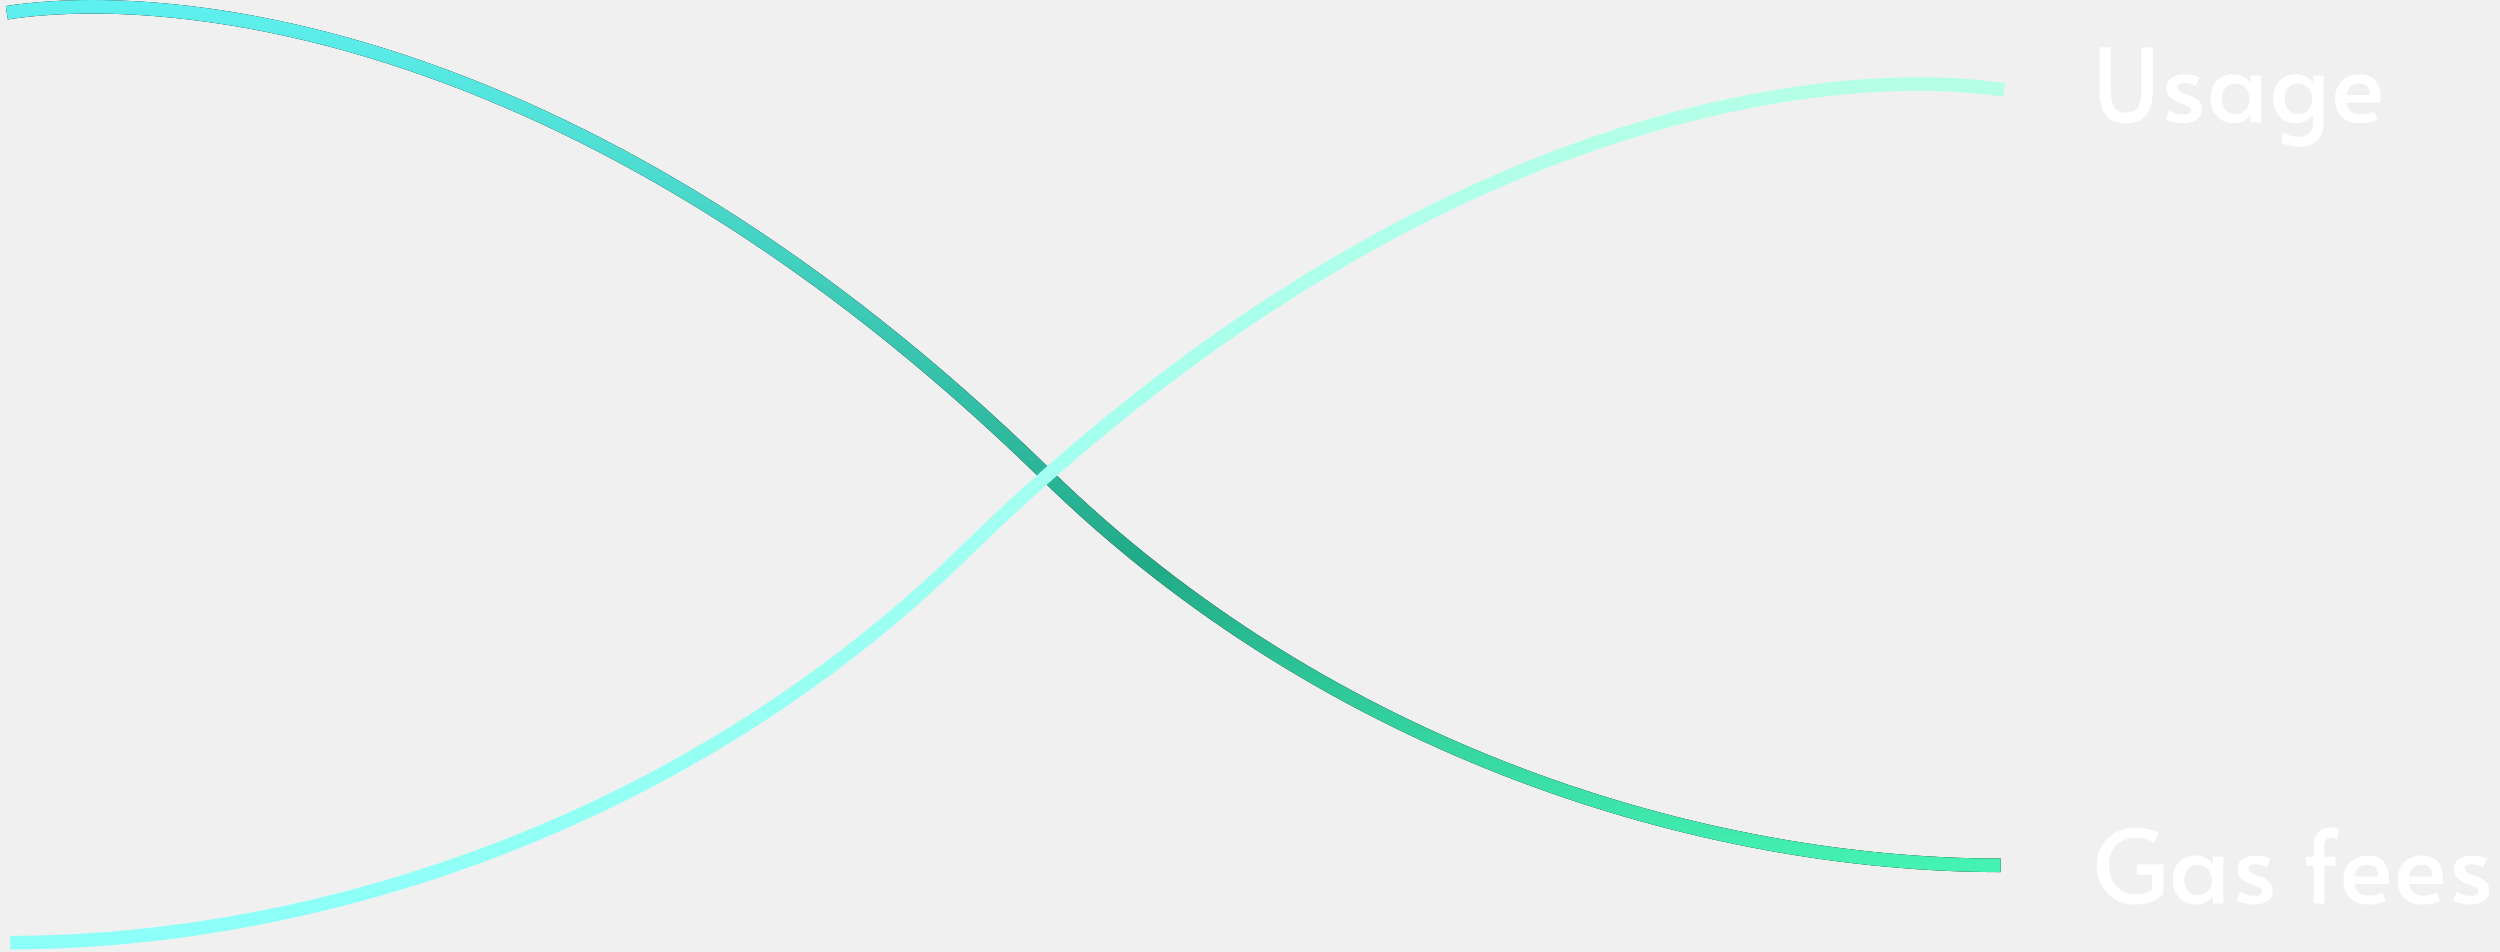
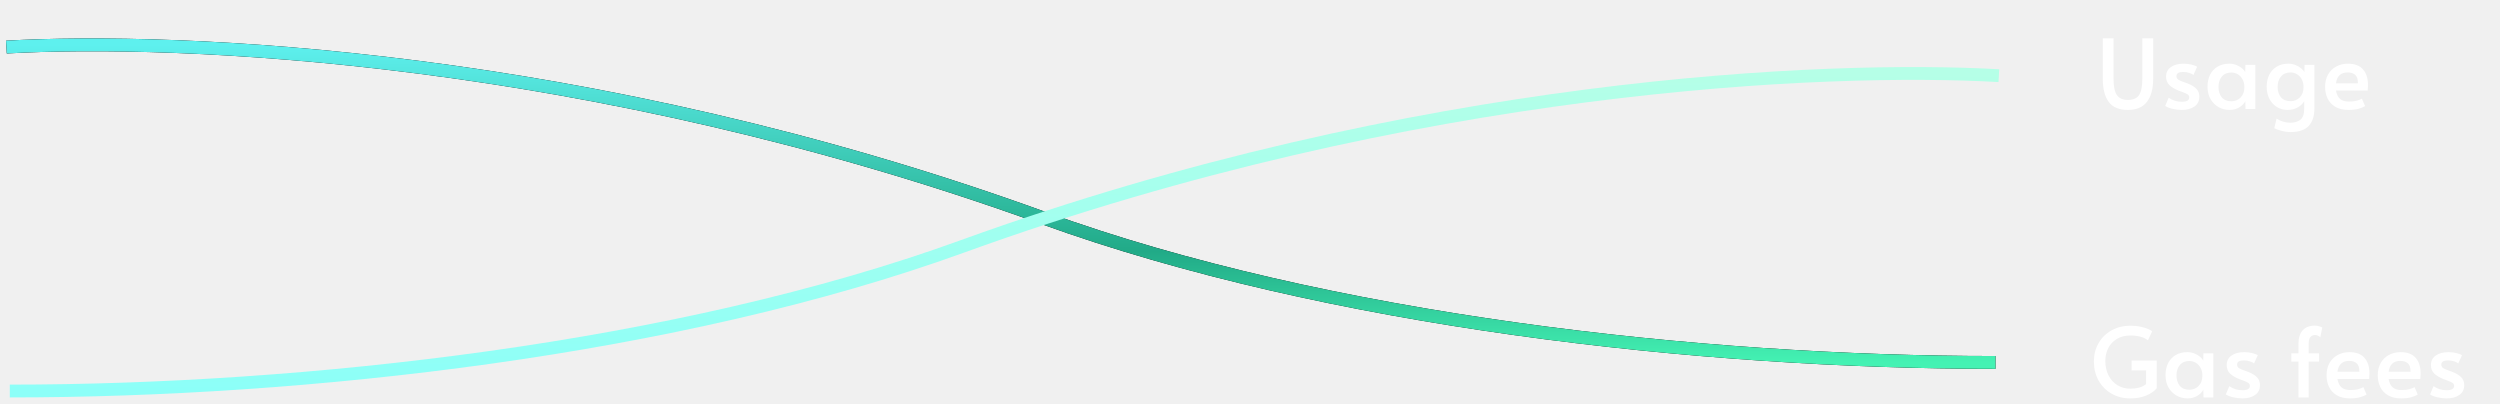
- <svg xmlns="http://www.w3.org/2000/svg" width="368" height="140" viewBox="0 0 368 140" fill="none">
-   <path d="M312.965 18.15C311.585 18.15 310.585 17.735 309.965 16.905C309.345 16.075 309.035 14.87 309.035 13.29V6.975H310.715V13.32C310.715 14.49 310.89 15.33 311.24 15.84C311.59 16.34 312.165 16.59 312.965 16.59C313.765 16.59 314.335 16.345 314.675 15.855C315.025 15.355 315.2 14.51 315.2 13.32V6.975H316.895V13.29C316.895 14.86 316.565 16.065 315.905 16.905C315.255 17.735 314.275 18.15 312.965 18.15ZM321.367 18.15C320.887 18.15 320.387 18.09 319.867 17.97C319.357 17.84 318.992 17.69 318.772 17.52L319.312 16.245C319.912 16.665 320.597 16.875 321.367 16.875C322.137 16.875 322.522 16.65 322.522 16.2C322.522 16 322.442 15.845 322.282 15.735C322.122 15.625 321.837 15.495 321.427 15.345L320.857 15.135C320.257 14.895 319.782 14.61 319.432 14.28C319.082 13.94 318.907 13.495 318.907 12.945C318.907 12.315 319.152 11.825 319.642 11.475C320.142 11.115 320.807 10.935 321.637 10.935C322.047 10.935 322.447 10.98 322.837 11.07C323.237 11.16 323.542 11.275 323.752 11.415L323.167 12.705C323.037 12.575 322.827 12.465 322.537 12.375C322.257 12.275 321.942 12.225 321.592 12.225C320.882 12.225 320.527 12.44 320.527 12.87C320.527 13.11 320.622 13.295 320.812 13.425C321.002 13.545 321.312 13.68 321.742 13.83C321.782 13.84 321.937 13.895 322.207 13.995C322.847 14.245 323.322 14.53 323.632 14.85C323.942 15.17 324.097 15.58 324.097 16.08C324.097 16.76 323.837 17.275 323.317 17.625C322.807 17.975 322.157 18.15 321.367 18.15ZM328.824 18.15C328.204 18.15 327.629 18.005 327.099 17.715C326.579 17.415 326.159 16.995 325.839 16.455C325.529 15.905 325.374 15.265 325.374 14.535C325.374 13.815 325.509 13.185 325.779 12.645C326.059 12.105 326.454 11.685 326.964 11.385C327.474 11.085 328.074 10.935 328.764 10.935C329.164 10.935 329.539 11.005 329.889 11.145C330.239 11.285 330.534 11.46 330.774 11.67C331.014 11.87 331.174 12.07 331.254 12.27L331.284 11.115H332.829V18H331.299L331.269 16.785C331.099 17.145 330.789 17.465 330.339 17.745C329.889 18.015 329.384 18.15 328.824 18.15ZM329.094 16.8C329.664 16.8 330.144 16.605 330.534 16.215C330.924 15.815 331.119 15.295 331.119 14.655V14.55C331.119 14.12 331.029 13.735 330.849 13.395C330.669 13.055 330.424 12.79 330.114 12.6C329.804 12.41 329.464 12.315 329.094 12.315C328.454 12.315 327.959 12.525 327.609 12.945C327.259 13.355 327.084 13.89 327.084 14.55C327.084 15.22 327.254 15.765 327.594 16.185C327.944 16.595 328.444 16.8 329.094 16.8ZM338.352 21.6C337.842 21.6 337.337 21.53 336.837 21.39C336.347 21.25 335.997 21.12 335.787 21L336.147 19.5C336.807 19.93 337.527 20.145 338.307 20.145C338.907 20.145 339.412 20 339.822 19.71C340.232 19.42 340.442 18.855 340.452 18.015V16.785C340.242 17.175 339.902 17.5 339.432 17.76C338.962 18.02 338.442 18.15 337.872 18.15C337.272 18.15 336.722 18.005 336.222 17.715C335.722 17.415 335.327 16.99 335.037 16.44C334.747 15.89 334.602 15.25 334.602 14.52C334.602 13.82 334.737 13.2 335.007 12.66C335.287 12.11 335.682 11.685 336.192 11.385C336.702 11.085 337.297 10.935 337.977 10.935C338.377 10.935 338.752 11.005 339.102 11.145C339.452 11.285 339.747 11.46 339.987 11.67C340.237 11.87 340.402 12.07 340.482 12.27L340.512 11.115H342.042V17.955C342.042 19.125 341.742 20.025 341.142 20.655C340.542 21.285 339.612 21.6 338.352 21.6ZM338.322 16.785C338.892 16.785 339.372 16.59 339.762 16.2C340.152 15.8 340.347 15.28 340.347 14.64V14.535C340.347 14.105 340.257 13.72 340.077 13.38C339.897 13.04 339.652 12.775 339.342 12.585C339.032 12.395 338.692 12.3 338.322 12.3C337.682 12.3 337.187 12.51 336.837 12.93C336.487 13.34 336.312 13.875 336.312 14.535C336.312 15.205 336.482 15.75 336.822 16.17C337.172 16.58 337.672 16.785 338.322 16.785ZM347.374 18.15C346.554 18.15 345.869 17.99 345.319 17.67C344.769 17.34 344.364 16.905 344.104 16.365C343.844 15.815 343.714 15.215 343.714 14.565C343.714 13.835 343.864 13.195 344.164 12.645C344.474 12.095 344.899 11.675 345.439 11.385C345.979 11.085 346.589 10.935 347.269 10.935C348.329 10.935 349.114 11.23 349.624 11.82C350.144 12.4 350.404 13.22 350.404 14.28C350.404 14.55 350.389 14.83 350.359 15.12H345.409C345.519 15.73 345.734 16.17 346.054 16.44C346.384 16.71 346.839 16.845 347.419 16.845C347.899 16.845 348.294 16.805 348.604 16.725C348.914 16.645 349.199 16.535 349.459 16.395L349.954 17.55C349.704 17.71 349.364 17.85 348.934 17.97C348.504 18.09 347.984 18.15 347.374 18.15ZM348.829 13.995C348.839 13.375 348.704 12.94 348.424 12.69C348.144 12.43 347.744 12.3 347.224 12.3C346.174 12.3 345.569 12.865 345.409 13.995H348.829Z" fill="white" />
-   <path d="M314.315 133.15C313.225 133.15 312.25 132.9 311.39 132.4C310.53 131.9 309.855 131.215 309.365 130.345C308.885 129.465 308.645 128.48 308.645 127.39C308.645 126.33 308.89 125.375 309.38 124.525C309.87 123.675 310.55 123.01 311.42 122.53C312.29 122.05 313.27 121.81 314.36 121.81C314.95 121.81 315.48 121.865 315.95 121.975C316.43 122.075 316.82 122.195 317.12 122.335C317.42 122.465 317.625 122.58 317.735 122.68L317.075 124.09C316.455 123.59 315.54 123.34 314.33 123.34C313.53 123.34 312.835 123.515 312.245 123.865C311.655 124.215 311.205 124.69 310.895 125.29C310.585 125.89 310.43 126.56 310.43 127.3C310.43 128.14 310.595 128.89 310.925 129.55C311.265 130.21 311.73 130.725 312.32 131.095C312.92 131.455 313.595 131.635 314.345 131.635C314.815 131.635 315.265 131.58 315.695 131.47C316.125 131.35 316.49 131.165 316.79 130.915V128.785H314.525V127.24H318.455V131.56C318.095 132.01 317.55 132.39 316.82 132.7C316.1 133 315.265 133.15 314.315 133.15ZM323.272 133.15C322.652 133.15 322.077 133.005 321.547 132.715C321.027 132.415 320.607 131.995 320.287 131.455C319.977 130.905 319.822 130.265 319.822 129.535C319.822 128.815 319.957 128.185 320.227 127.645C320.507 127.105 320.902 126.685 321.412 126.385C321.922 126.085 322.522 125.935 323.212 125.935C323.612 125.935 323.987 126.005 324.337 126.145C324.687 126.285 324.982 126.46 325.222 126.67C325.462 126.87 325.622 127.07 325.702 127.27L325.732 126.115H327.277V133H325.747L325.717 131.785C325.547 132.145 325.237 132.465 324.787 132.745C324.337 133.015 323.832 133.15 323.272 133.15ZM323.542 131.8C324.112 131.8 324.592 131.605 324.982 131.215C325.372 130.815 325.567 130.295 325.567 129.655V129.55C325.567 129.12 325.477 128.735 325.297 128.395C325.117 128.055 324.872 127.79 324.562 127.6C324.252 127.41 323.912 127.315 323.542 127.315C322.902 127.315 322.407 127.525 322.057 127.945C321.707 128.355 321.532 128.89 321.532 129.55C321.532 130.22 321.702 130.765 322.042 131.185C322.392 131.595 322.892 131.8 323.542 131.8ZM331.826 133.15C331.346 133.15 330.846 133.09 330.326 132.97C329.816 132.84 329.451 132.69 329.231 132.52L329.771 131.245C330.371 131.665 331.056 131.875 331.826 131.875C332.596 131.875 332.981 131.65 332.981 131.2C332.981 131 332.901 130.845 332.741 130.735C332.581 130.625 332.296 130.495 331.886 130.345L331.316 130.135C330.716 129.895 330.241 129.61 329.891 129.28C329.541 128.94 329.366 128.495 329.366 127.945C329.366 127.315 329.611 126.825 330.101 126.475C330.601 126.115 331.266 125.935 332.096 125.935C332.506 125.935 332.906 125.98 333.296 126.07C333.696 126.16 334.001 126.275 334.211 126.415L333.626 127.705C333.496 127.575 333.286 127.465 332.996 127.375C332.716 127.275 332.401 127.225 332.051 127.225C331.341 127.225 330.986 127.44 330.986 127.87C330.986 128.11 331.081 128.295 331.271 128.425C331.461 128.545 331.771 128.68 332.201 128.83C332.241 128.84 332.396 128.895 332.666 128.995C333.306 129.245 333.781 129.53 334.091 129.85C334.401 130.17 334.556 130.58 334.556 131.08C334.556 131.76 334.296 132.275 333.776 132.625C333.266 132.975 332.616 133.15 331.826 133.15ZM340.56 127.405H339.45V126.115H340.56V124.63C340.56 123.73 340.775 123.035 341.205 122.545C341.645 122.045 342.285 121.795 343.125 121.795C343.465 121.795 343.85 121.89 344.28 122.08L343.965 123.61C343.895 123.53 343.785 123.455 343.635 123.385C343.495 123.305 343.34 123.265 343.17 123.265C342.5 123.265 342.16 123.7 342.15 124.57V126.115H343.77V127.405H342.15V133H340.56V127.405ZM348.604 133.15C347.784 133.15 347.099 132.99 346.549 132.67C345.999 132.34 345.594 131.905 345.334 131.365C345.074 130.815 344.944 130.215 344.944 129.565C344.944 128.835 345.094 128.195 345.394 127.645C345.704 127.095 346.129 126.675 346.669 126.385C347.209 126.085 347.819 125.935 348.499 125.935C349.559 125.935 350.344 126.23 350.854 126.82C351.374 127.4 351.634 128.22 351.634 129.28C351.634 129.55 351.619 129.83 351.589 130.12H346.639C346.749 130.73 346.964 131.17 347.284 131.44C347.614 131.71 348.069 131.845 348.649 131.845C349.129 131.845 349.524 131.805 349.834 131.725C350.144 131.645 350.429 131.535 350.689 131.395L351.184 132.55C350.934 132.71 350.594 132.85 350.164 132.97C349.734 133.09 349.214 133.15 348.604 133.15ZM350.059 128.995C350.069 128.375 349.934 127.94 349.654 127.69C349.374 127.43 348.974 127.3 348.454 127.3C347.404 127.3 346.799 127.865 346.639 128.995H350.059ZM356.588 133.15C355.768 133.15 355.083 132.99 354.533 132.67C353.983 132.34 353.578 131.905 353.318 131.365C353.058 130.815 352.928 130.215 352.928 129.565C352.928 128.835 353.078 128.195 353.378 127.645C353.688 127.095 354.113 126.675 354.653 126.385C355.193 126.085 355.803 125.935 356.483 125.935C357.543 125.935 358.328 126.23 358.838 126.82C359.358 127.4 359.618 128.22 359.618 129.28C359.618 129.55 359.603 129.83 359.573 130.12H354.623C354.733 130.73 354.948 131.17 355.268 131.44C355.598 131.71 356.053 131.845 356.633 131.845C357.113 131.845 357.508 131.805 357.818 131.725C358.128 131.645 358.413 131.535 358.673 131.395L359.168 132.55C358.918 132.71 358.578 132.85 358.148 132.97C357.718 133.09 357.198 133.15 356.588 133.15ZM358.043 128.995C358.053 128.375 357.918 127.94 357.638 127.69C357.358 127.43 356.958 127.3 356.438 127.3C355.388 127.3 354.783 127.865 354.623 128.995H358.043ZM363.686 133.15C363.206 133.15 362.706 133.09 362.186 132.97C361.676 132.84 361.311 132.69 361.091 132.52L361.631 131.245C362.231 131.665 362.916 131.875 363.686 131.875C364.456 131.875 364.841 131.65 364.841 131.2C364.841 131 364.761 130.845 364.601 130.735C364.441 130.625 364.156 130.495 363.746 130.345L363.176 130.135C362.576 129.895 362.101 129.61 361.751 129.28C361.401 128.94 361.226 128.495 361.226 127.945C361.226 127.315 361.471 126.825 361.961 126.475C362.461 126.115 363.126 125.935 363.956 125.935C364.366 125.935 364.766 125.98 365.156 126.07C365.556 126.16 365.861 126.275 366.071 126.415L365.486 127.705C365.356 127.575 365.146 127.465 364.856 127.375C364.576 127.275 364.261 127.225 363.911 127.225C363.201 127.225 362.846 127.44 362.846 127.87C362.846 128.11 362.941 128.295 363.131 128.425C363.321 128.545 363.631 128.68 364.061 128.83C364.101 128.84 364.256 128.895 364.526 128.995C365.166 129.245 365.641 129.53 365.951 129.85C366.261 130.17 366.416 130.58 366.416 131.08C366.416 131.76 366.156 132.275 365.636 132.625C365.126 132.975 364.476 133.15 363.686 133.15Z" fill="white" />
-   <path d="M1 1.878C26 -1.956 87 4.377 154 69.878C195.938 110.877 251 127.378 294.5 127.378" stroke="black" stroke-width="2" />
-   <path d="M1 1.878C26 -1.956 87 4.377 154 69.878C195.938 110.877 251 127.378 294.5 127.378" stroke="url(#paint0_linear)" stroke-width="2" />
-   <path d="M295 13.255C270 9.422 209 15.755 142 81.255C100.062 122.255 45 138.755 1.5 138.755" stroke="url(#paint1_linear)" stroke-width="2" />
+ <svg xmlns="http://www.w3.org/2000/svg" width="390" height="63" viewBox="0 0 390 63" fill="none">
+   <path d="M331.965 17.15C330.585 17.15 329.585 16.735 328.965 15.905C328.345 15.075 328.035 13.87 328.035 12.29V5.975H329.715V12.32C329.715 13.49 329.89 14.33 330.24 14.84C330.59 15.34 331.165 15.59 331.965 15.59C332.765 15.59 333.335 15.345 333.675 14.855C334.025 14.355 334.2 13.51 334.2 12.32V5.975H335.895V12.29C335.895 13.86 335.565 15.065 334.905 15.905C334.255 16.735 333.275 17.15 331.965 17.15ZM340.367 17.15C339.887 17.15 339.387 17.09 338.867 16.97C338.357 16.84 337.992 16.69 337.772 16.52L338.312 15.245C338.912 15.665 339.597 15.875 340.367 15.875C341.137 15.875 341.522 15.65 341.522 15.2C341.522 15 341.442 14.845 341.282 14.735C341.122 14.625 340.837 14.495 340.427 14.345L339.857 14.135C339.257 13.895 338.782 13.61 338.432 13.28C338.082 12.94 337.907 12.495 337.907 11.945C337.907 11.315 338.152 10.825 338.642 10.475C339.142 10.115 339.807 9.935 340.637 9.935C341.047 9.935 341.447 9.98 341.837 10.07C342.237 10.16 342.542 10.275 342.752 10.415L342.167 11.705C342.037 11.575 341.827 11.465 341.537 11.375C341.257 11.275 340.942 11.225 340.592 11.225C339.882 11.225 339.527 11.44 339.527 11.87C339.527 12.11 339.622 12.295 339.812 12.425C340.002 12.545 340.312 12.68 340.742 12.83C340.782 12.84 340.937 12.895 341.207 12.995C341.847 13.245 342.322 13.53 342.632 13.85C342.942 14.17 343.097 14.58 343.097 15.08C343.097 15.76 342.837 16.275 342.317 16.625C341.807 16.975 341.157 17.15 340.367 17.15ZM347.824 17.15C347.204 17.15 346.629 17.005 346.099 16.715C345.579 16.415 345.159 15.995 344.839 15.455C344.529 14.905 344.374 14.265 344.374 13.535C344.374 12.815 344.509 12.185 344.779 11.645C345.059 11.105 345.454 10.685 345.964 10.385C346.474 10.085 347.074 9.935 347.764 9.935C348.164 9.935 348.539 10.005 348.889 10.145C349.239 10.285 349.534 10.46 349.774 10.67C350.014 10.87 350.174 11.07 350.254 11.27L350.284 10.115H351.829V17H350.299L350.269 15.785C350.099 16.145 349.789 16.465 349.339 16.745C348.889 17.015 348.384 17.15 347.824 17.15ZM348.094 15.8C348.664 15.8 349.144 15.605 349.534 15.215C349.924 14.815 350.119 14.295 350.119 13.655V13.55C350.119 13.12 350.029 12.735 349.849 12.395C349.669 12.055 349.424 11.79 349.114 11.6C348.804 11.41 348.464 11.315 348.094 11.315C347.454 11.315 346.959 11.525 346.609 11.945C346.259 12.355 346.084 12.89 346.084 13.55C346.084 14.22 346.254 14.765 346.594 15.185C346.944 15.595 347.444 15.8 348.094 15.8ZM357.352 20.6C356.842 20.6 356.337 20.53 355.837 20.39C355.347 20.25 354.997 20.12 354.787 20L355.147 18.5C355.807 18.93 356.527 19.145 357.307 19.145C357.907 19.145 358.412 19 358.822 18.71C359.232 18.42 359.442 17.855 359.452 17.015V15.785C359.242 16.175 358.902 16.5 358.432 16.76C357.962 17.02 357.442 17.15 356.872 17.15C356.272 17.15 355.722 17.005 355.222 16.715C354.722 16.415 354.327 15.99 354.037 15.44C353.747 14.89 353.602 14.25 353.602 13.52C353.602 12.82 353.737 12.2 354.007 11.66C354.287 11.11 354.682 10.685 355.192 10.385C355.702 10.085 356.297 9.935 356.977 9.935C357.377 9.935 357.752 10.005 358.102 10.145C358.452 10.285 358.747 10.46 358.987 10.67C359.237 10.87 359.402 11.07 359.482 11.27L359.512 10.115H361.042V16.955C361.042 18.125 360.742 19.025 360.142 19.655C359.542 20.285 358.612 20.6 357.352 20.6ZM357.322 15.785C357.892 15.785 358.372 15.59 358.762 15.2C359.152 14.8 359.347 14.28 359.347 13.64V13.535C359.347 13.105 359.257 12.72 359.077 12.38C358.897 12.04 358.652 11.775 358.342 11.585C358.032 11.395 357.692 11.3 357.322 11.3C356.682 11.3 356.187 11.51 355.837 11.93C355.487 12.34 355.312 12.875 355.312 13.535C355.312 14.205 355.482 14.75 355.822 15.17C356.172 15.58 356.672 15.785 357.322 15.785ZM366.374 17.15C365.554 17.15 364.869 16.99 364.319 16.67C363.769 16.34 363.364 15.905 363.104 15.365C362.844 14.815 362.714 14.215 362.714 13.565C362.714 12.835 362.864 12.195 363.164 11.645C363.474 11.095 363.899 10.675 364.439 10.385C364.979 10.085 365.589 9.935 366.269 9.935C367.329 9.935 368.114 10.23 368.624 10.82C369.144 11.4 369.404 12.22 369.404 13.28C369.404 13.55 369.389 13.83 369.359 14.12H364.409C364.519 14.73 364.734 15.17 365.054 15.44C365.384 15.71 365.839 15.845 366.419 15.845C366.899 15.845 367.294 15.805 367.604 15.725C367.914 15.645 368.199 15.535 368.459 15.395L368.954 16.55C368.704 16.71 368.364 16.85 367.934 16.97C367.504 17.09 366.984 17.15 366.374 17.15ZM367.829 12.995C367.839 12.375 367.704 11.94 367.424 11.69C367.144 11.43 366.744 11.3 366.224 11.3C365.174 11.3 364.569 11.865 364.409 12.995H367.829Z" fill="white" />
+   <path d="M332.315 62.15C331.225 62.15 330.25 61.9 329.39 61.4C328.53 60.9 327.855 60.215 327.365 59.345C326.885 58.465 326.645 57.48 326.645 56.39C326.645 55.33 326.89 54.375 327.38 53.525C327.87 52.675 328.55 52.01 329.42 51.53C330.29 51.05 331.27 50.81 332.36 50.81C332.95 50.81 333.48 50.865 333.95 50.975C334.43 51.075 334.82 51.195 335.12 51.335C335.42 51.465 335.625 51.58 335.735 51.68L335.075 53.09C334.455 52.59 333.54 52.34 332.33 52.34C331.53 52.34 330.835 52.515 330.245 52.865C329.655 53.215 329.205 53.69 328.895 54.29C328.585 54.89 328.43 55.56 328.43 56.3C328.43 57.14 328.595 57.89 328.925 58.55C329.265 59.21 329.73 59.725 330.32 60.095C330.92 60.455 331.595 60.635 332.345 60.635C332.815 60.635 333.265 60.58 333.695 60.47C334.125 60.35 334.49 60.165 334.79 59.915V57.785H332.525V56.24H336.455V60.56C336.095 61.01 335.55 61.39 334.82 61.7C334.1 62 333.265 62.15 332.315 62.15ZM341.272 62.15C340.652 62.15 340.077 62.005 339.547 61.715C339.027 61.415 338.607 60.995 338.287 60.455C337.977 59.905 337.822 59.265 337.822 58.535C337.822 57.815 337.957 57.185 338.227 56.645C338.507 56.105 338.902 55.685 339.412 55.385C339.922 55.085 340.522 54.935 341.212 54.935C341.612 54.935 341.987 55.005 342.337 55.145C342.687 55.285 342.982 55.46 343.222 55.67C343.462 55.87 343.622 56.07 343.702 56.27L343.732 55.115H345.277V62H343.747L343.717 60.785C343.547 61.145 343.237 61.465 342.787 61.745C342.337 62.015 341.832 62.15 341.272 62.15ZM341.542 60.8C342.112 60.8 342.592 60.605 342.982 60.215C343.372 59.815 343.567 59.295 343.567 58.655V58.55C343.567 58.12 343.477 57.735 343.297 57.395C343.117 57.055 342.872 56.79 342.562 56.6C342.252 56.41 341.912 56.315 341.542 56.315C340.902 56.315 340.407 56.525 340.057 56.945C339.707 57.355 339.532 57.89 339.532 58.55C339.532 59.22 339.702 59.765 340.042 60.185C340.392 60.595 340.892 60.8 341.542 60.8ZM349.826 62.15C349.346 62.15 348.846 62.09 348.326 61.97C347.816 61.84 347.451 61.69 347.231 61.52L347.771 60.245C348.371 60.665 349.056 60.875 349.826 60.875C350.596 60.875 350.981 60.65 350.981 60.2C350.981 60 350.901 59.845 350.741 59.735C350.581 59.625 350.296 59.495 349.886 59.345L349.316 59.135C348.716 58.895 348.241 58.61 347.891 58.28C347.541 57.94 347.366 57.495 347.366 56.945C347.366 56.315 347.611 55.825 348.101 55.475C348.601 55.115 349.266 54.935 350.096 54.935C350.506 54.935 350.906 54.98 351.296 55.07C351.696 55.16 352.001 55.275 352.211 55.415L351.626 56.705C351.496 56.575 351.286 56.465 350.996 56.375C350.716 56.275 350.401 56.225 350.051 56.225C349.341 56.225 348.986 56.44 348.986 56.87C348.986 57.11 349.081 57.295 349.271 57.425C349.461 57.545 349.771 57.68 350.201 57.83C350.241 57.84 350.396 57.895 350.666 57.995C351.306 58.245 351.781 58.53 352.091 58.85C352.401 59.17 352.556 59.58 352.556 60.08C352.556 60.76 352.296 61.275 351.776 61.625C351.266 61.975 350.616 62.15 349.826 62.15ZM358.56 56.405H357.45V55.115H358.56V53.63C358.56 52.73 358.775 52.035 359.205 51.545C359.645 51.045 360.285 50.795 361.125 50.795C361.465 50.795 361.85 50.89 362.28 51.08L361.965 52.61C361.895 52.53 361.785 52.455 361.635 52.385C361.495 52.305 361.34 52.265 361.17 52.265C360.5 52.265 360.16 52.7 360.15 53.57V55.115H361.77V56.405H360.15V62H358.56V56.405ZM366.604 62.15C365.784 62.15 365.099 61.99 364.549 61.67C363.999 61.34 363.594 60.905 363.334 60.365C363.074 59.815 362.944 59.215 362.944 58.565C362.944 57.835 363.094 57.195 363.394 56.645C363.704 56.095 364.129 55.675 364.669 55.385C365.209 55.085 365.819 54.935 366.499 54.935C367.559 54.935 368.344 55.23 368.854 55.82C369.374 56.4 369.634 57.22 369.634 58.28C369.634 58.55 369.619 58.83 369.589 59.12H364.639C364.749 59.73 364.964 60.17 365.284 60.44C365.614 60.71 366.069 60.845 366.649 60.845C367.129 60.845 367.524 60.805 367.834 60.725C368.144 60.645 368.429 60.535 368.689 60.395L369.184 61.55C368.934 61.71 368.594 61.85 368.164 61.97C367.734 62.09 367.214 62.15 366.604 62.15ZM368.059 57.995C368.069 57.375 367.934 56.94 367.654 56.69C367.374 56.43 366.974 56.3 366.454 56.3C365.404 56.3 364.799 56.865 364.639 57.995H368.059ZM374.588 62.15C373.768 62.15 373.083 61.99 372.533 61.67C371.983 61.34 371.578 60.905 371.318 60.365C371.058 59.815 370.928 59.215 370.928 58.565C370.928 57.835 371.078 57.195 371.378 56.645C371.688 56.095 372.113 55.675 372.653 55.385C373.193 55.085 373.803 54.935 374.483 54.935C375.543 54.935 376.328 55.23 376.838 55.82C377.358 56.4 377.618 57.22 377.618 58.28C377.618 58.55 377.603 58.83 377.573 59.12H372.623C372.733 59.73 372.948 60.17 373.268 60.44C373.598 60.71 374.053 60.845 374.633 60.845C375.113 60.845 375.508 60.805 375.818 60.725C376.128 60.645 376.413 60.535 376.673 60.395L377.168 61.55C376.918 61.71 376.578 61.85 376.148 61.97C375.718 62.09 375.198 62.15 374.588 62.15ZM376.043 57.995C376.053 57.375 375.918 56.94 375.638 56.69C375.358 56.43 374.958 56.3 374.438 56.3C373.388 56.3 372.783 56.865 372.623 57.995H376.043ZM381.686 62.15C381.206 62.15 380.706 62.09 380.186 61.97C379.676 61.84 379.311 61.69 379.091 61.52L379.631 60.245C380.231 60.665 380.916 60.875 381.686 60.875C382.456 60.875 382.841 60.65 382.841 60.2C382.841 60 382.761 59.845 382.601 59.735C382.441 59.625 382.156 59.495 381.746 59.345L381.176 59.135C380.576 58.895 380.101 58.61 379.751 58.28C379.401 57.94 379.226 57.495 379.226 56.945C379.226 56.315 379.471 55.825 379.961 55.475C380.461 55.115 381.126 54.935 381.956 54.935C382.366 54.935 382.766 54.98 383.156 55.07C383.556 55.16 383.861 55.275 384.071 55.415L383.486 56.705C383.356 56.575 383.146 56.465 382.856 56.375C382.576 56.275 382.261 56.225 381.911 56.225C381.201 56.225 380.846 56.44 380.846 56.87C380.846 57.11 380.941 57.295 381.131 57.425C381.321 57.545 381.631 57.68 382.061 57.83C382.101 57.84 382.256 57.895 382.526 57.995C383.166 58.245 383.641 58.53 383.951 58.85C384.261 59.17 384.416 59.58 384.416 60.08C384.416 60.76 384.156 61.275 383.636 61.625C383.126 61.975 382.476 62.15 381.686 62.15Z" fill="white" />
+   <path d="M1 7.344C27.43 5.841 91.921 8.324 162.755 34C207.093 50.072 265.305 56.54 311.294 56.54" stroke="black" stroke-width="2" />
+   <path d="M1 7.344C27.43 5.841 91.921 8.324 162.755 34C207.093 50.072 265.305 56.54 311.294 56.54" stroke="url(#paint0_linear)" stroke-width="2" />
+   <path d="M311.823 11.804C285.392 10.301 220.902 12.784 150.068 38.46C105.73 54.532 47.518 61 1.529 61" stroke="url(#paint1_linear)" stroke-width="2" />
  <defs>
-     <linearGradient id="paint0_linear" x1="147.75" y1="1" x2="147.75" y2="127.378" gradientUnits="userSpaceOnUse">
+     <linearGradient id="paint0_linear" x1="156.147" y1="7" x2="156.147" y2="56.54" gradientUnits="userSpaceOnUse">
      <stop stop-color="#5EF0EE" />
      <stop offset="0.651" stop-color="#21AA87" />
      <stop offset="1" stop-color="#44F2B3" />
    </linearGradient>
-     <linearGradient id="paint1_linear" x1="148.25" y1="12.377" x2="148.25" y2="138.755" gradientUnits="userSpaceOnUse">
+     <linearGradient id="paint1_linear" x1="156.676" y1="11.46" x2="156.676" y2="61" gradientUnits="userSpaceOnUse">
      <stop stop-color="#B5FFE7" />
      <stop offset="1" stop-color="#8CFFF8" />
    </linearGradient>
  </defs>
</svg>
